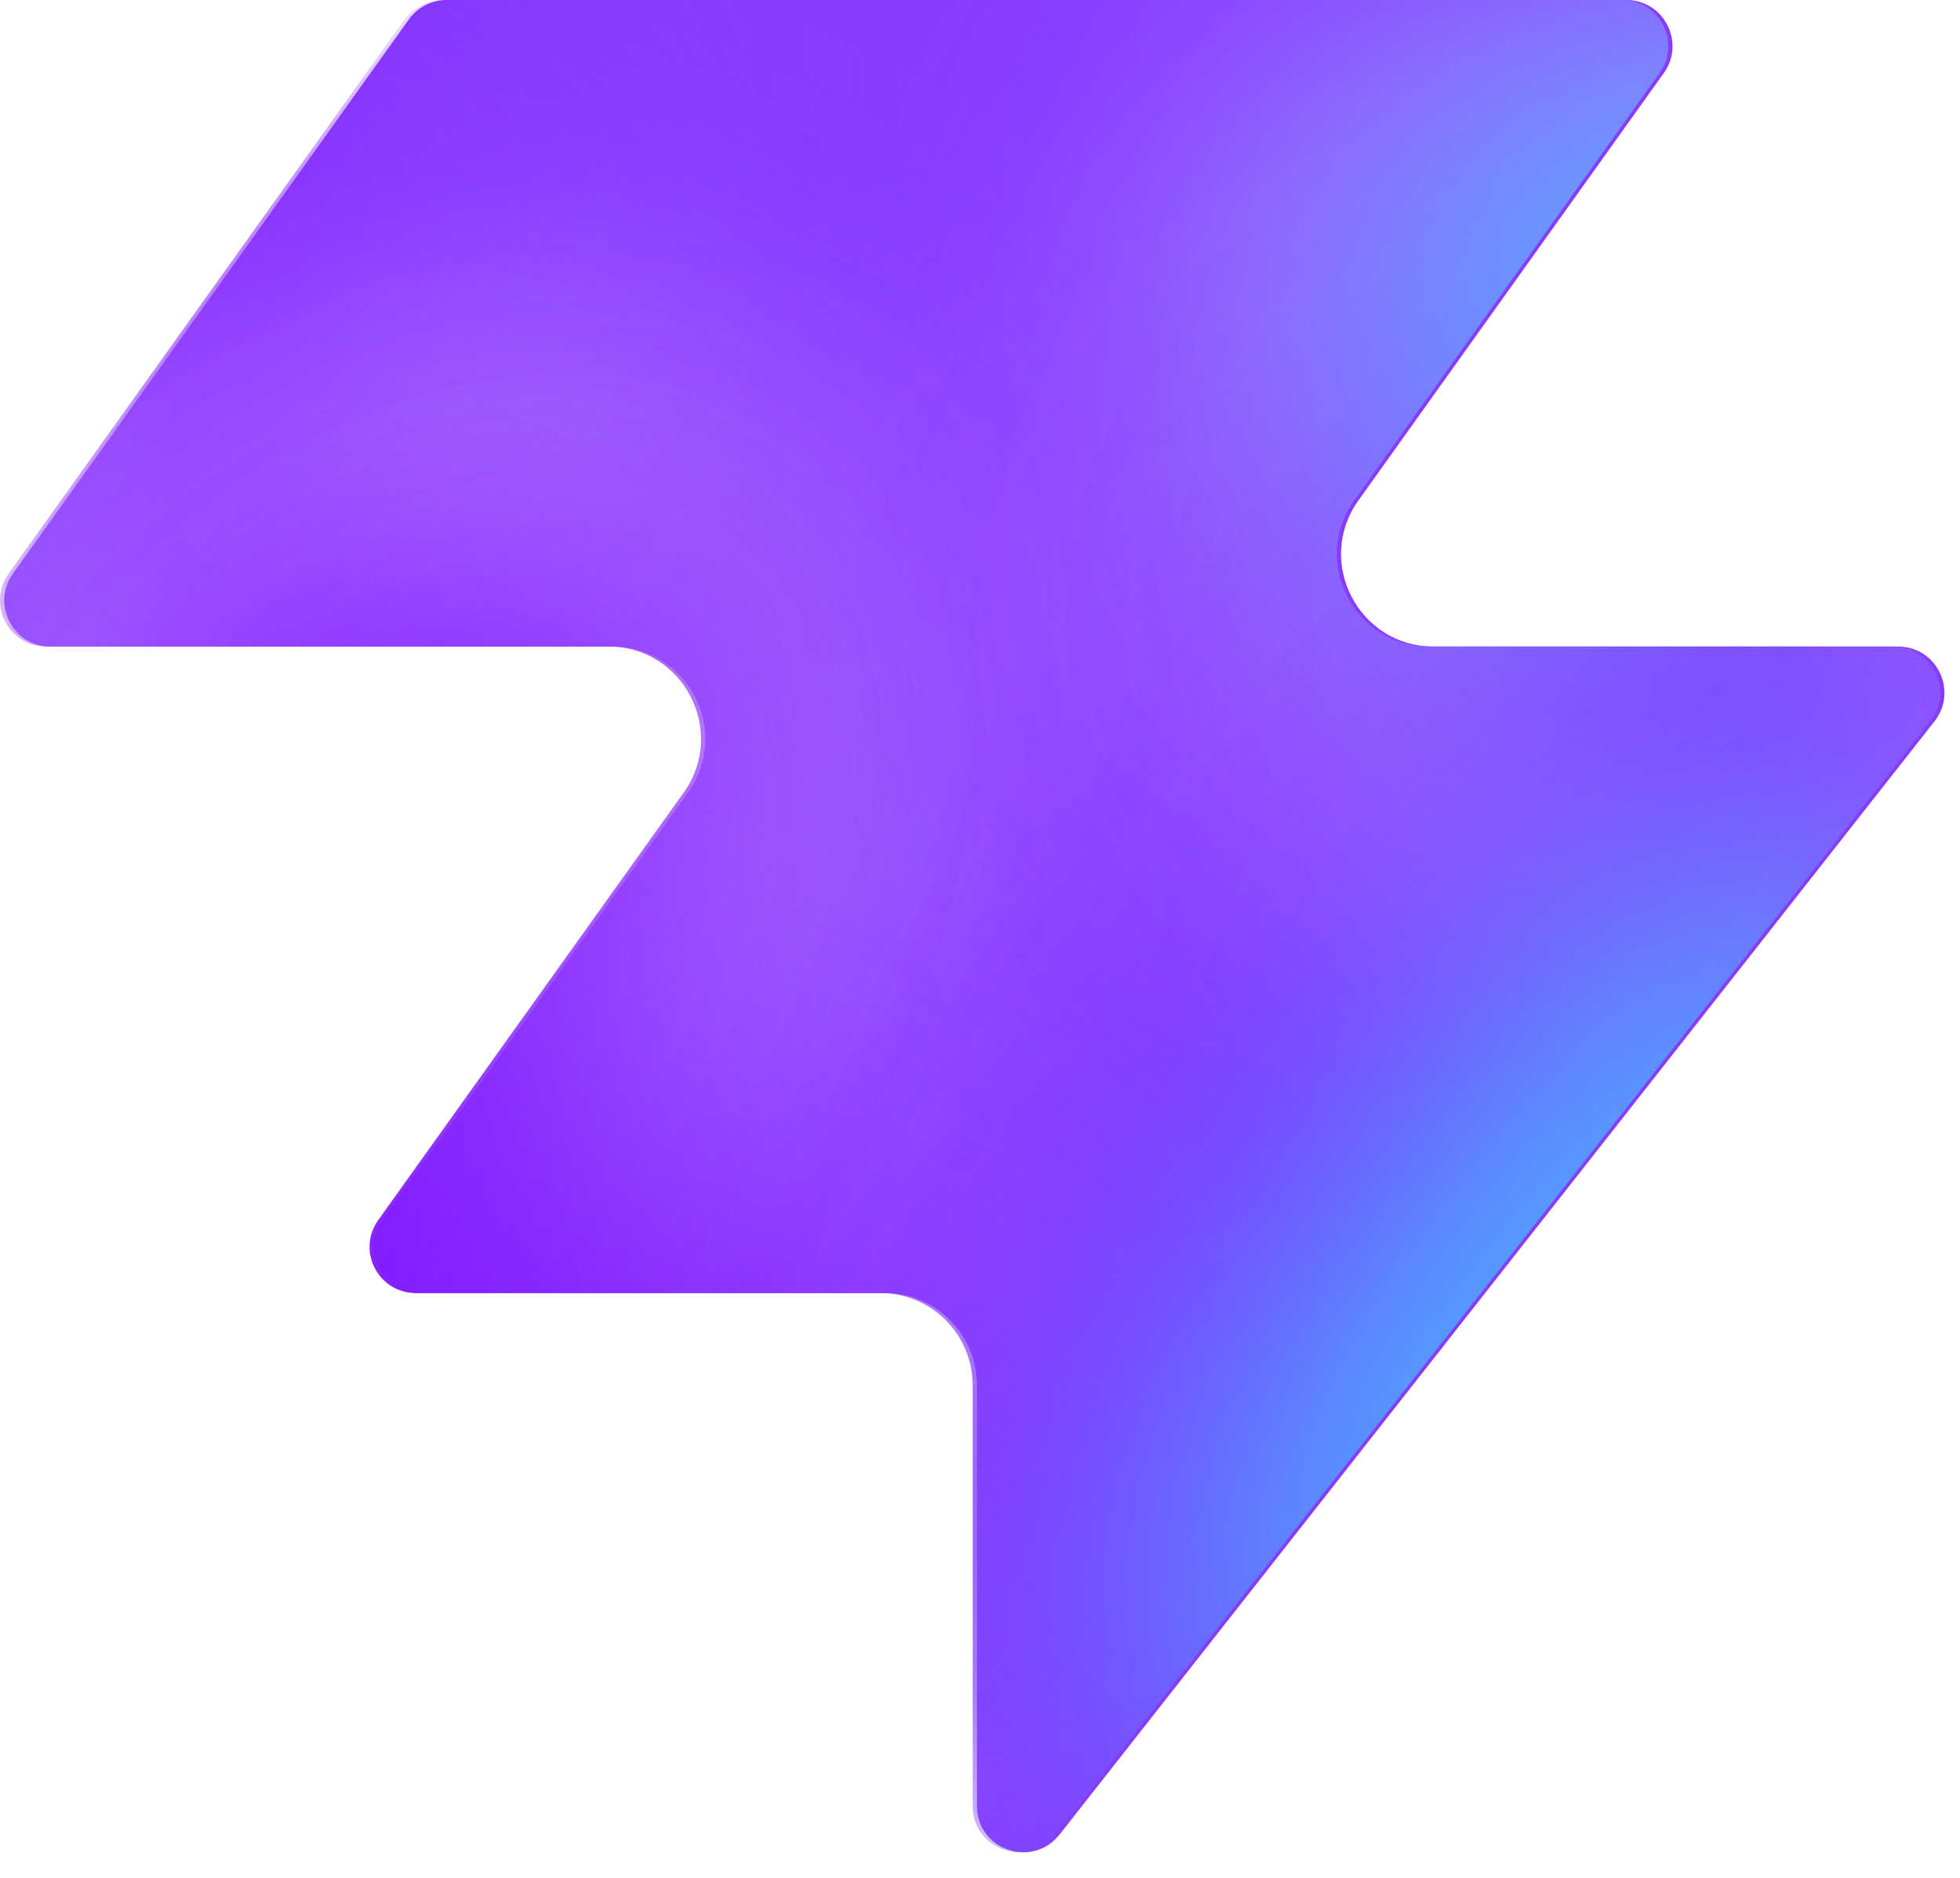
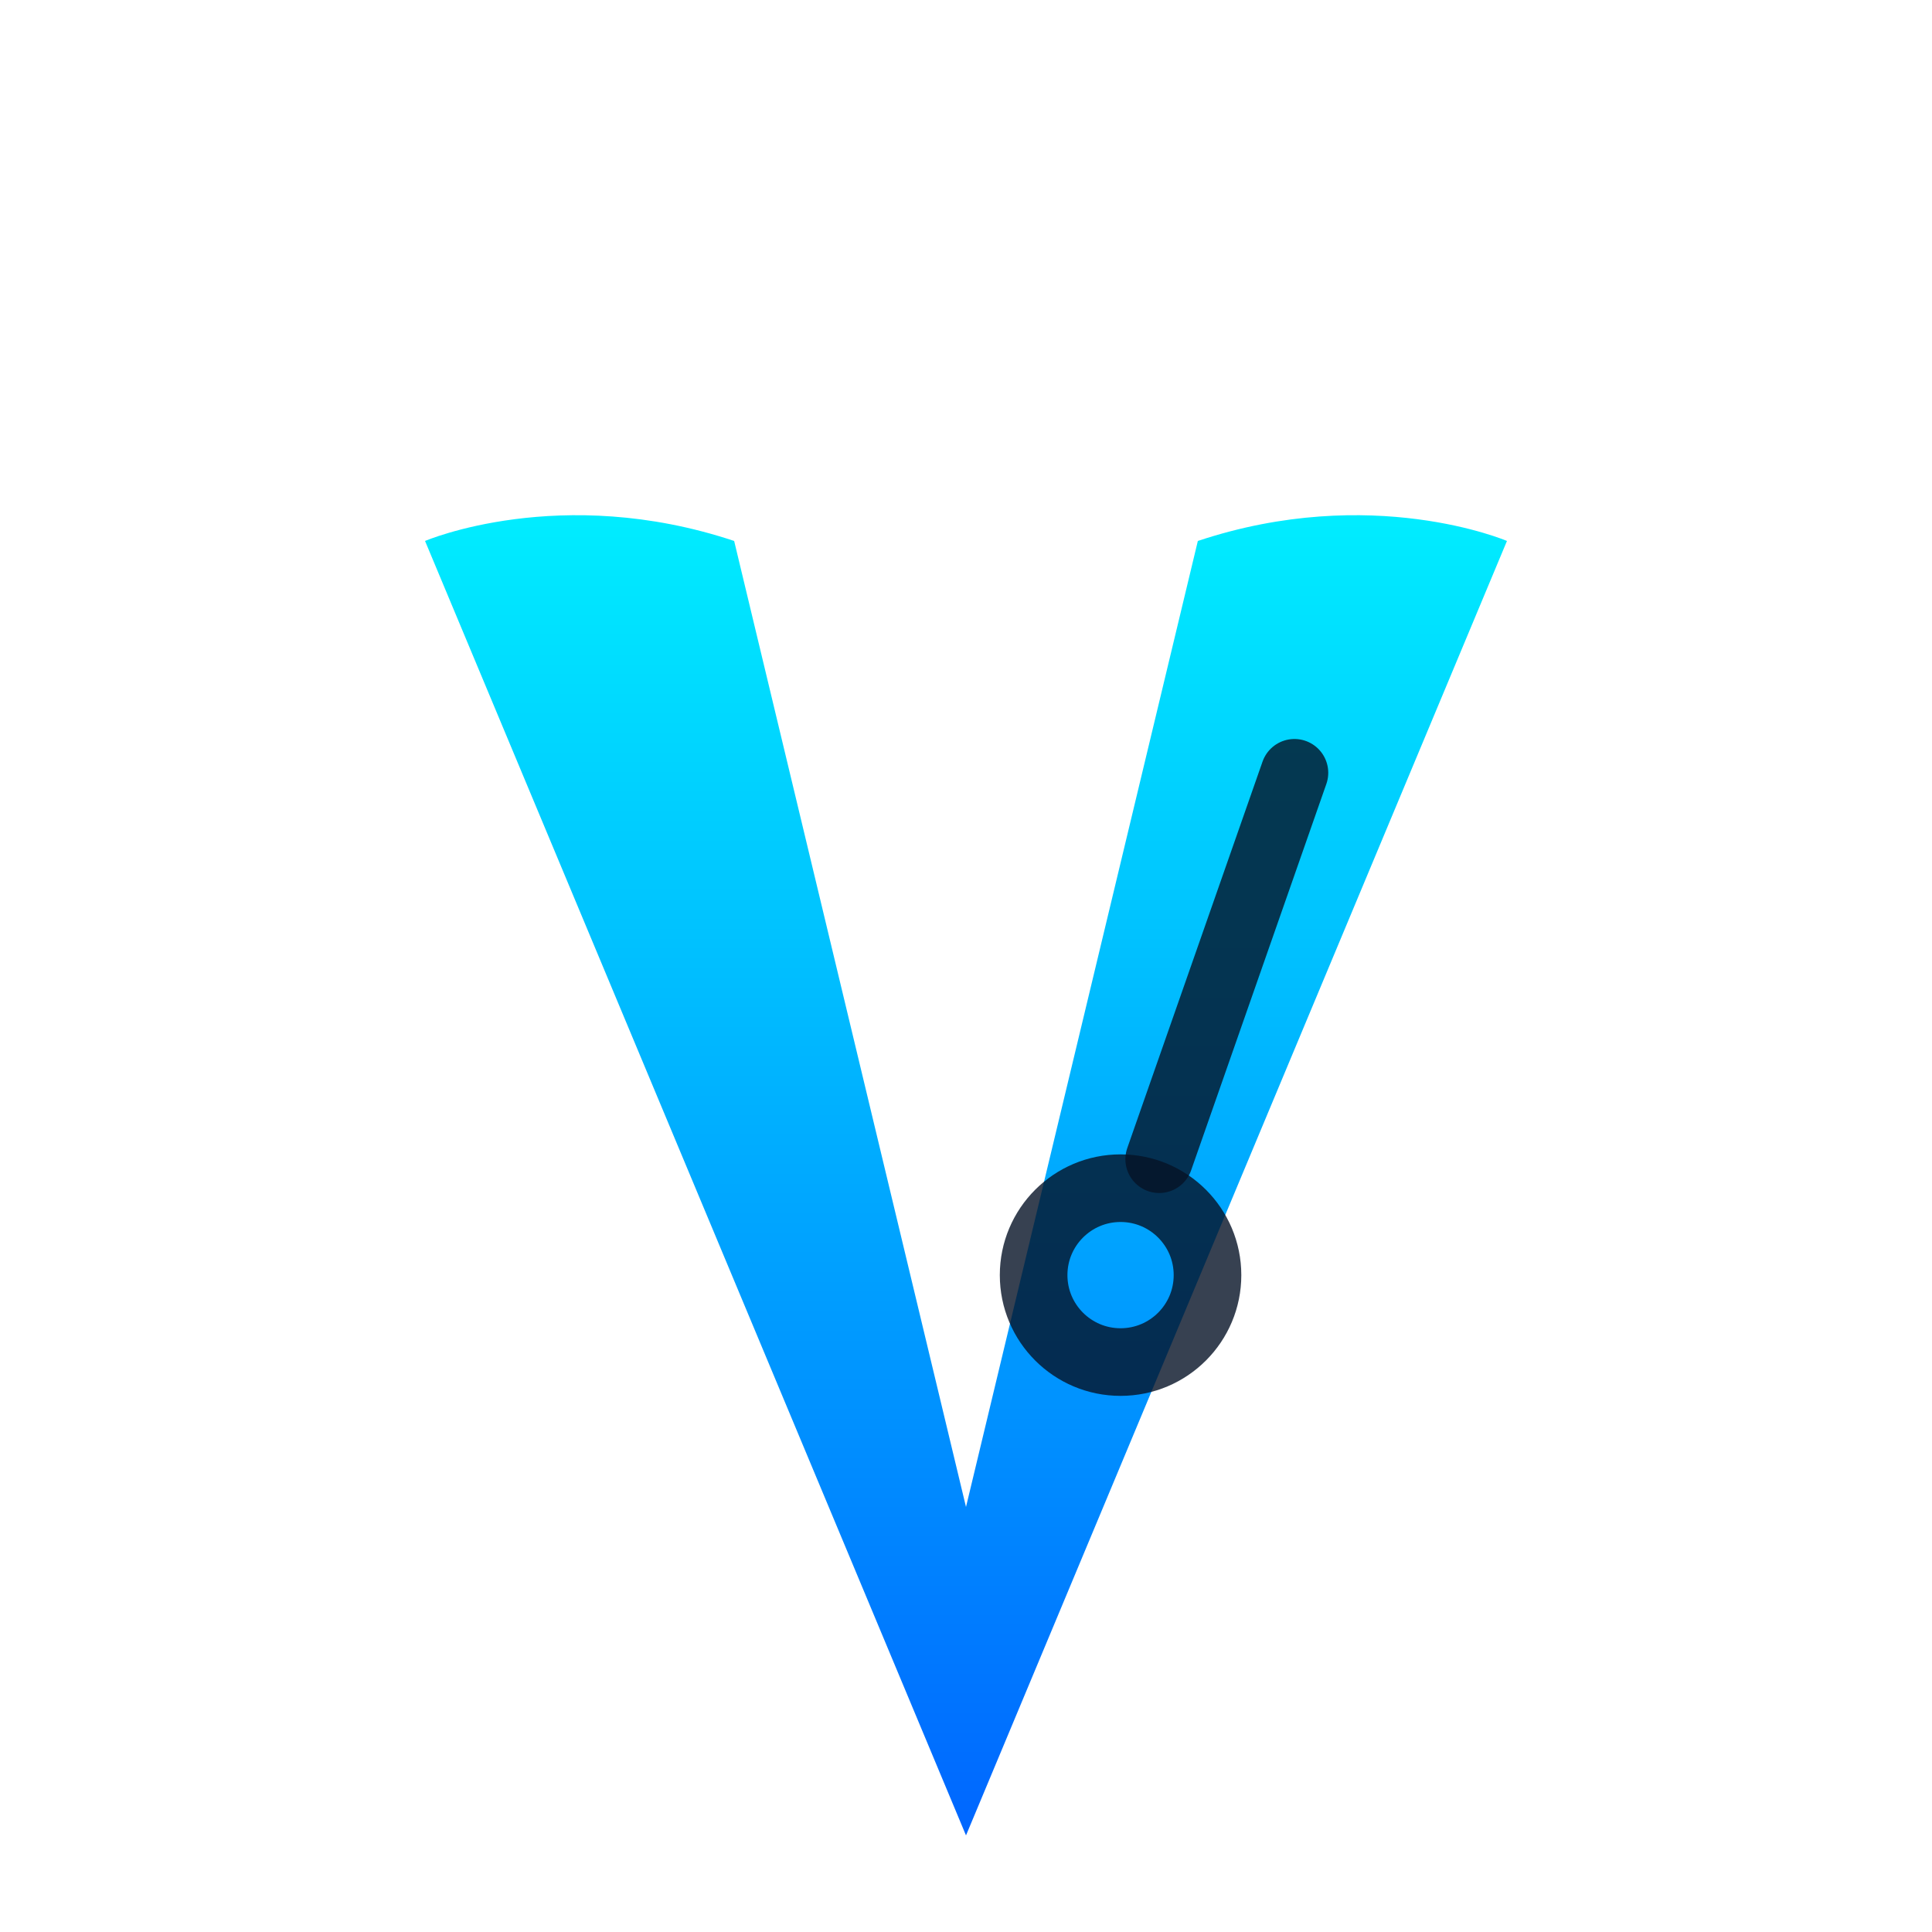
- <svg xmlns="http://www.w3.org/2000/svg" width="48" height="46" fill="none" viewBox="0 0 48 46">
-   <path fill="#863bff" d="M25.946 44.938c-.664.845-2.021.375-2.021-.698V33.937a2.26 2.26 0 0 0-2.262-2.262H10.287c-.92 0-1.456-1.04-.92-1.788l7.48-10.471c1.07-1.497 0-3.578-1.842-3.578H1.237c-.92 0-1.456-1.04-.92-1.788L10.013.474c.214-.297.556-.474.92-.474h28.894c.92 0 1.456 1.04.92 1.788l-7.48 10.471c-1.07 1.498 0 3.579 1.842 3.579h11.377c.943 0 1.473 1.088.89 1.83L25.947 44.94z" style="fill:#863bff;fill:color(display-p3 .525 .23 1);fill-opacity:1" />
-   <mask id="a" width="48" height="46" x="0" y="0" maskUnits="userSpaceOnUse" style="mask-type:alpha">
-     <path fill="#000" d="M25.842 44.938c-.664.844-2.021.375-2.021-.698V33.937a2.26 2.26 0 0 0-2.262-2.262H10.183c-.92 0-1.456-1.04-.92-1.788l7.48-10.471c1.07-1.498 0-3.579-1.842-3.579H1.133c-.92 0-1.456-1.04-.92-1.787L9.91.473c.214-.297.556-.474.92-.474h28.894c.92 0 1.456 1.04.92 1.788l-7.48 10.471c-1.07 1.498 0 3.578 1.842 3.578h11.377c.943 0 1.473 1.088.89 1.832L25.843 44.94z" style="fill:#000;fill-opacity:1" />
-   </mask>
-   <g mask="url(#a)">
-     <g filter="url(#b)">
-       <ellipse cx="5.508" cy="14.704" fill="#ede6ff" rx="5.508" ry="14.704" style="fill:#ede6ff;fill:color(display-p3 .927 .903 1);fill-opacity:1" transform="matrix(.00324 1 1 -.00324 -4.47 31.516)" />
-     </g>
-     <g filter="url(#c)">
-       <ellipse cx="10.399" cy="29.851" fill="#ede6ff" rx="10.399" ry="29.851" style="fill:#ede6ff;fill:color(display-p3 .927 .903 1);fill-opacity:1" transform="matrix(.00324 1 1 -.00324 -39.328 7.883)" />
-     </g>
-     <g filter="url(#d)">
-       <ellipse cx="5.508" cy="30.487" fill="#7e14ff" rx="5.508" ry="30.487" style="fill:#7e14ff;fill:color(display-p3 .492 .077 1);fill-opacity:1" transform="rotate(89.814 -25.913 -14.639)scale(1 -1)" />
-     </g>
-     <g filter="url(#e)">
-       <ellipse cx="5.508" cy="30.599" fill="#7e14ff" rx="5.508" ry="30.599" style="fill:#7e14ff;fill:color(display-p3 .492 .077 1);fill-opacity:1" transform="rotate(89.814 -32.644 -3.334)scale(1 -1)" />
-     </g>
-     <g filter="url(#f)">
-       <ellipse cx="5.508" cy="30.599" fill="#7e14ff" rx="5.508" ry="30.599" style="fill:#7e14ff;fill:color(display-p3 .492 .077 1);fill-opacity:1" transform="matrix(.00324 1 1 -.00324 -34.34 30.47)" />
-     </g>
-     <g filter="url(#g)">
-       <ellipse cx="14.072" cy="22.078" fill="#ede6ff" rx="14.072" ry="22.078" style="fill:#ede6ff;fill:color(display-p3 .927 .903 1);fill-opacity:1" transform="rotate(93.35 24.506 48.493)scale(-1 1)" />
-     </g>
-     <g filter="url(#h)">
-       <ellipse cx="3.47" cy="21.501" fill="#7e14ff" rx="3.47" ry="21.501" style="fill:#7e14ff;fill:color(display-p3 .492 .077 1);fill-opacity:1" transform="rotate(89.009 28.708 47.59)scale(-1 1)" />
-     </g>
-     <g filter="url(#i)">
-       <ellipse cx="3.47" cy="21.501" fill="#7e14ff" rx="3.47" ry="21.501" style="fill:#7e14ff;fill:color(display-p3 .492 .077 1);fill-opacity:1" transform="rotate(89.009 28.708 47.59)scale(-1 1)" />
-     </g>
-     <g filter="url(#j)">
-       <ellipse cx=".387" cy="8.972" fill="#7e14ff" rx="4.407" ry="29.108" style="fill:#7e14ff;fill:color(display-p3 .492 .077 1);fill-opacity:1" transform="rotate(39.51 .387 8.972)" />
-     </g>
-     <g filter="url(#k)">
-       <ellipse cx="47.523" cy="-6.092" fill="#7e14ff" rx="4.407" ry="29.108" style="fill:#7e14ff;fill:color(display-p3 .492 .077 1);fill-opacity:1" transform="rotate(37.892 47.523 -6.092)" />
-     </g>
-     <g filter="url(#l)">
-       <ellipse cx="41.412" cy="6.333" fill="#47bfff" rx="5.971" ry="9.665" style="fill:#47bfff;fill:color(display-p3 .28 .748 1);fill-opacity:1" transform="rotate(37.892 41.412 6.333)" />
-     </g>
-     <g filter="url(#m)">
-       <ellipse cx="-1.879" cy="38.332" fill="#7e14ff" rx="4.407" ry="29.108" style="fill:#7e14ff;fill:color(display-p3 .492 .077 1);fill-opacity:1" transform="rotate(37.892 -1.88 38.332)" />
-     </g>
-     <g filter="url(#n)">
-       <ellipse cx="-1.879" cy="38.332" fill="#7e14ff" rx="4.407" ry="29.108" style="fill:#7e14ff;fill:color(display-p3 .492 .077 1);fill-opacity:1" transform="rotate(37.892 -1.88 38.332)" />
-     </g>
-     <g filter="url(#o)">
-       <ellipse cx="35.651" cy="29.907" fill="#7e14ff" rx="4.407" ry="29.108" style="fill:#7e14ff;fill:color(display-p3 .492 .077 1);fill-opacity:1" transform="rotate(37.892 35.651 29.907)" />
-     </g>
-     <g filter="url(#p)">
-       <ellipse cx="38.418" cy="32.4" fill="#47bfff" rx="5.971" ry="15.297" style="fill:#47bfff;fill:color(display-p3 .28 .748 1);fill-opacity:1" transform="rotate(37.892 38.418 32.4)" />
-     </g>
-   </g>
+ <svg xmlns="http://www.w3.org/2000/svg" width="100" height="100" viewBox="0 0 100 100" fill="none">
  <defs>
-     <filter id="b" width="60.045" height="41.654" x="-19.77" y="16.149" color-interpolation-filters="sRGB" filterUnits="userSpaceOnUse">
-       <feFlood flood-opacity="0" result="BackgroundImageFix" />
-       <feBlend in="SourceGraphic" in2="BackgroundImageFix" result="shape" />
-       <feGaussianBlur result="effect1_foregroundBlur_2002_17158" stdDeviation="7.659" />
-     </filter>
-     <filter id="c" width="90.34" height="51.437" x="-54.613" y="-7.533" color-interpolation-filters="sRGB" filterUnits="userSpaceOnUse">
-       <feFlood flood-opacity="0" result="BackgroundImageFix" />
-       <feBlend in="SourceGraphic" in2="BackgroundImageFix" result="shape" />
-       <feGaussianBlur result="effect1_foregroundBlur_2002_17158" stdDeviation="7.659" />
-     </filter>
-     <filter id="d" width="79.355" height="29.4" x="-49.64" y="2.03" color-interpolation-filters="sRGB" filterUnits="userSpaceOnUse">
-       <feFlood flood-opacity="0" result="BackgroundImageFix" />
-       <feBlend in="SourceGraphic" in2="BackgroundImageFix" result="shape" />
-       <feGaussianBlur result="effect1_foregroundBlur_2002_17158" stdDeviation="4.596" />
-     </filter>
-     <filter id="e" width="79.579" height="29.4" x="-45.045" y="20.029" color-interpolation-filters="sRGB" filterUnits="userSpaceOnUse">
-       <feFlood flood-opacity="0" result="BackgroundImageFix" />
-       <feBlend in="SourceGraphic" in2="BackgroundImageFix" result="shape" />
-       <feGaussianBlur result="effect1_foregroundBlur_2002_17158" stdDeviation="4.596" />
-     </filter>
-     <filter id="f" width="79.579" height="29.4" x="-43.513" y="21.178" color-interpolation-filters="sRGB" filterUnits="userSpaceOnUse">
-       <feFlood flood-opacity="0" result="BackgroundImageFix" />
-       <feBlend in="SourceGraphic" in2="BackgroundImageFix" result="shape" />
-       <feGaussianBlur result="effect1_foregroundBlur_2002_17158" stdDeviation="4.596" />
-     </filter>
-     <filter id="g" width="74.749" height="58.852" x="15.756" y="-17.901" color-interpolation-filters="sRGB" filterUnits="userSpaceOnUse">
-       <feFlood flood-opacity="0" result="BackgroundImageFix" />
-       <feBlend in="SourceGraphic" in2="BackgroundImageFix" result="shape" />
-       <feGaussianBlur result="effect1_foregroundBlur_2002_17158" stdDeviation="7.659" />
-     </filter>
-     <filter id="h" width="61.377" height="25.362" x="23.548" y="2.284" color-interpolation-filters="sRGB" filterUnits="userSpaceOnUse">
-       <feFlood flood-opacity="0" result="BackgroundImageFix" />
-       <feBlend in="SourceGraphic" in2="BackgroundImageFix" result="shape" />
-       <feGaussianBlur result="effect1_foregroundBlur_2002_17158" stdDeviation="4.596" />
-     </filter>
-     <filter id="i" width="61.377" height="25.362" x="23.548" y="2.284" color-interpolation-filters="sRGB" filterUnits="userSpaceOnUse">
-       <feFlood flood-opacity="0" result="BackgroundImageFix" />
-       <feBlend in="SourceGraphic" in2="BackgroundImageFix" result="shape" />
-       <feGaussianBlur result="effect1_foregroundBlur_2002_17158" stdDeviation="4.596" />
-     </filter>
-     <filter id="j" width="56.045" height="63.649" x="-27.636" y="-22.853" color-interpolation-filters="sRGB" filterUnits="userSpaceOnUse">
-       <feFlood flood-opacity="0" result="BackgroundImageFix" />
-       <feBlend in="SourceGraphic" in2="BackgroundImageFix" result="shape" />
-       <feGaussianBlur result="effect1_foregroundBlur_2002_17158" stdDeviation="4.596" />
-     </filter>
-     <filter id="k" width="54.814" height="64.646" x="20.116" y="-38.415" color-interpolation-filters="sRGB" filterUnits="userSpaceOnUse">
-       <feFlood flood-opacity="0" result="BackgroundImageFix" />
-       <feBlend in="SourceGraphic" in2="BackgroundImageFix" result="shape" />
-       <feGaussianBlur result="effect1_foregroundBlur_2002_17158" stdDeviation="4.596" />
-     </filter>
-     <filter id="l" width="33.541" height="35.313" x="24.641" y="-11.323" color-interpolation-filters="sRGB" filterUnits="userSpaceOnUse">
-       <feFlood flood-opacity="0" result="BackgroundImageFix" />
-       <feBlend in="SourceGraphic" in2="BackgroundImageFix" result="shape" />
-       <feGaussianBlur result="effect1_foregroundBlur_2002_17158" stdDeviation="4.596" />
-     </filter>
-     <filter id="m" width="54.814" height="64.646" x="-29.286" y="6.009" color-interpolation-filters="sRGB" filterUnits="userSpaceOnUse">
-       <feFlood flood-opacity="0" result="BackgroundImageFix" />
-       <feBlend in="SourceGraphic" in2="BackgroundImageFix" result="shape" />
-       <feGaussianBlur result="effect1_foregroundBlur_2002_17158" stdDeviation="4.596" />
-     </filter>
-     <filter id="n" width="54.814" height="64.646" x="-29.286" y="6.009" color-interpolation-filters="sRGB" filterUnits="userSpaceOnUse">
-       <feFlood flood-opacity="0" result="BackgroundImageFix" />
-       <feBlend in="SourceGraphic" in2="BackgroundImageFix" result="shape" />
-       <feGaussianBlur result="effect1_foregroundBlur_2002_17158" stdDeviation="4.596" />
-     </filter>
-     <filter id="o" width="54.814" height="64.646" x="8.244" y="-2.416" color-interpolation-filters="sRGB" filterUnits="userSpaceOnUse">
-       <feFlood flood-opacity="0" result="BackgroundImageFix" />
-       <feBlend in="SourceGraphic" in2="BackgroundImageFix" result="shape" />
-       <feGaussianBlur result="effect1_foregroundBlur_2002_17158" stdDeviation="4.596" />
-     </filter>
-     <filter id="p" width="39.409" height="43.623" x="18.713" y="10.588" color-interpolation-filters="sRGB" filterUnits="userSpaceOnUse">
-       <feFlood flood-opacity="0" result="BackgroundImageFix" />
-       <feBlend in="SourceGraphic" in2="BackgroundImageFix" result="shape" />
-       <feGaussianBlur result="effect1_foregroundBlur_2002_17158" stdDeviation="4.596" />
+     <linearGradient id="v_gradient" x1="50" y1="25" x2="50" y2="95" gradientUnits="userSpaceOnUse">
+       <stop stop-color="#00F0FF" />
+       <stop offset="1" stop-color="#0066FF" />
+     </linearGradient>
+     <filter id="shadow" x="0" y="0" width="100" height="100">
+       <feDropShadow dx="0" dy="2" stdDeviation="2" flood-opacity="0.3" />
    </filter>
  </defs>
+   <path d="M22 28C22 28 29 25 38 28L50 78L62 28C71 25 78 28 78 28L50 95L22 28Z" fill="url(#v_gradient)" />
+   <g transform="translate(2, 2)">
+     <path d="M65 38L58 58" stroke="#051226" stroke-width="3.5" stroke-linecap="round" opacity="0.8" />
+     <circle cx="56" cy="64" r="4.5" stroke="#051226" stroke-width="3.5" opacity="0.8" />
+   </g>
</svg>
